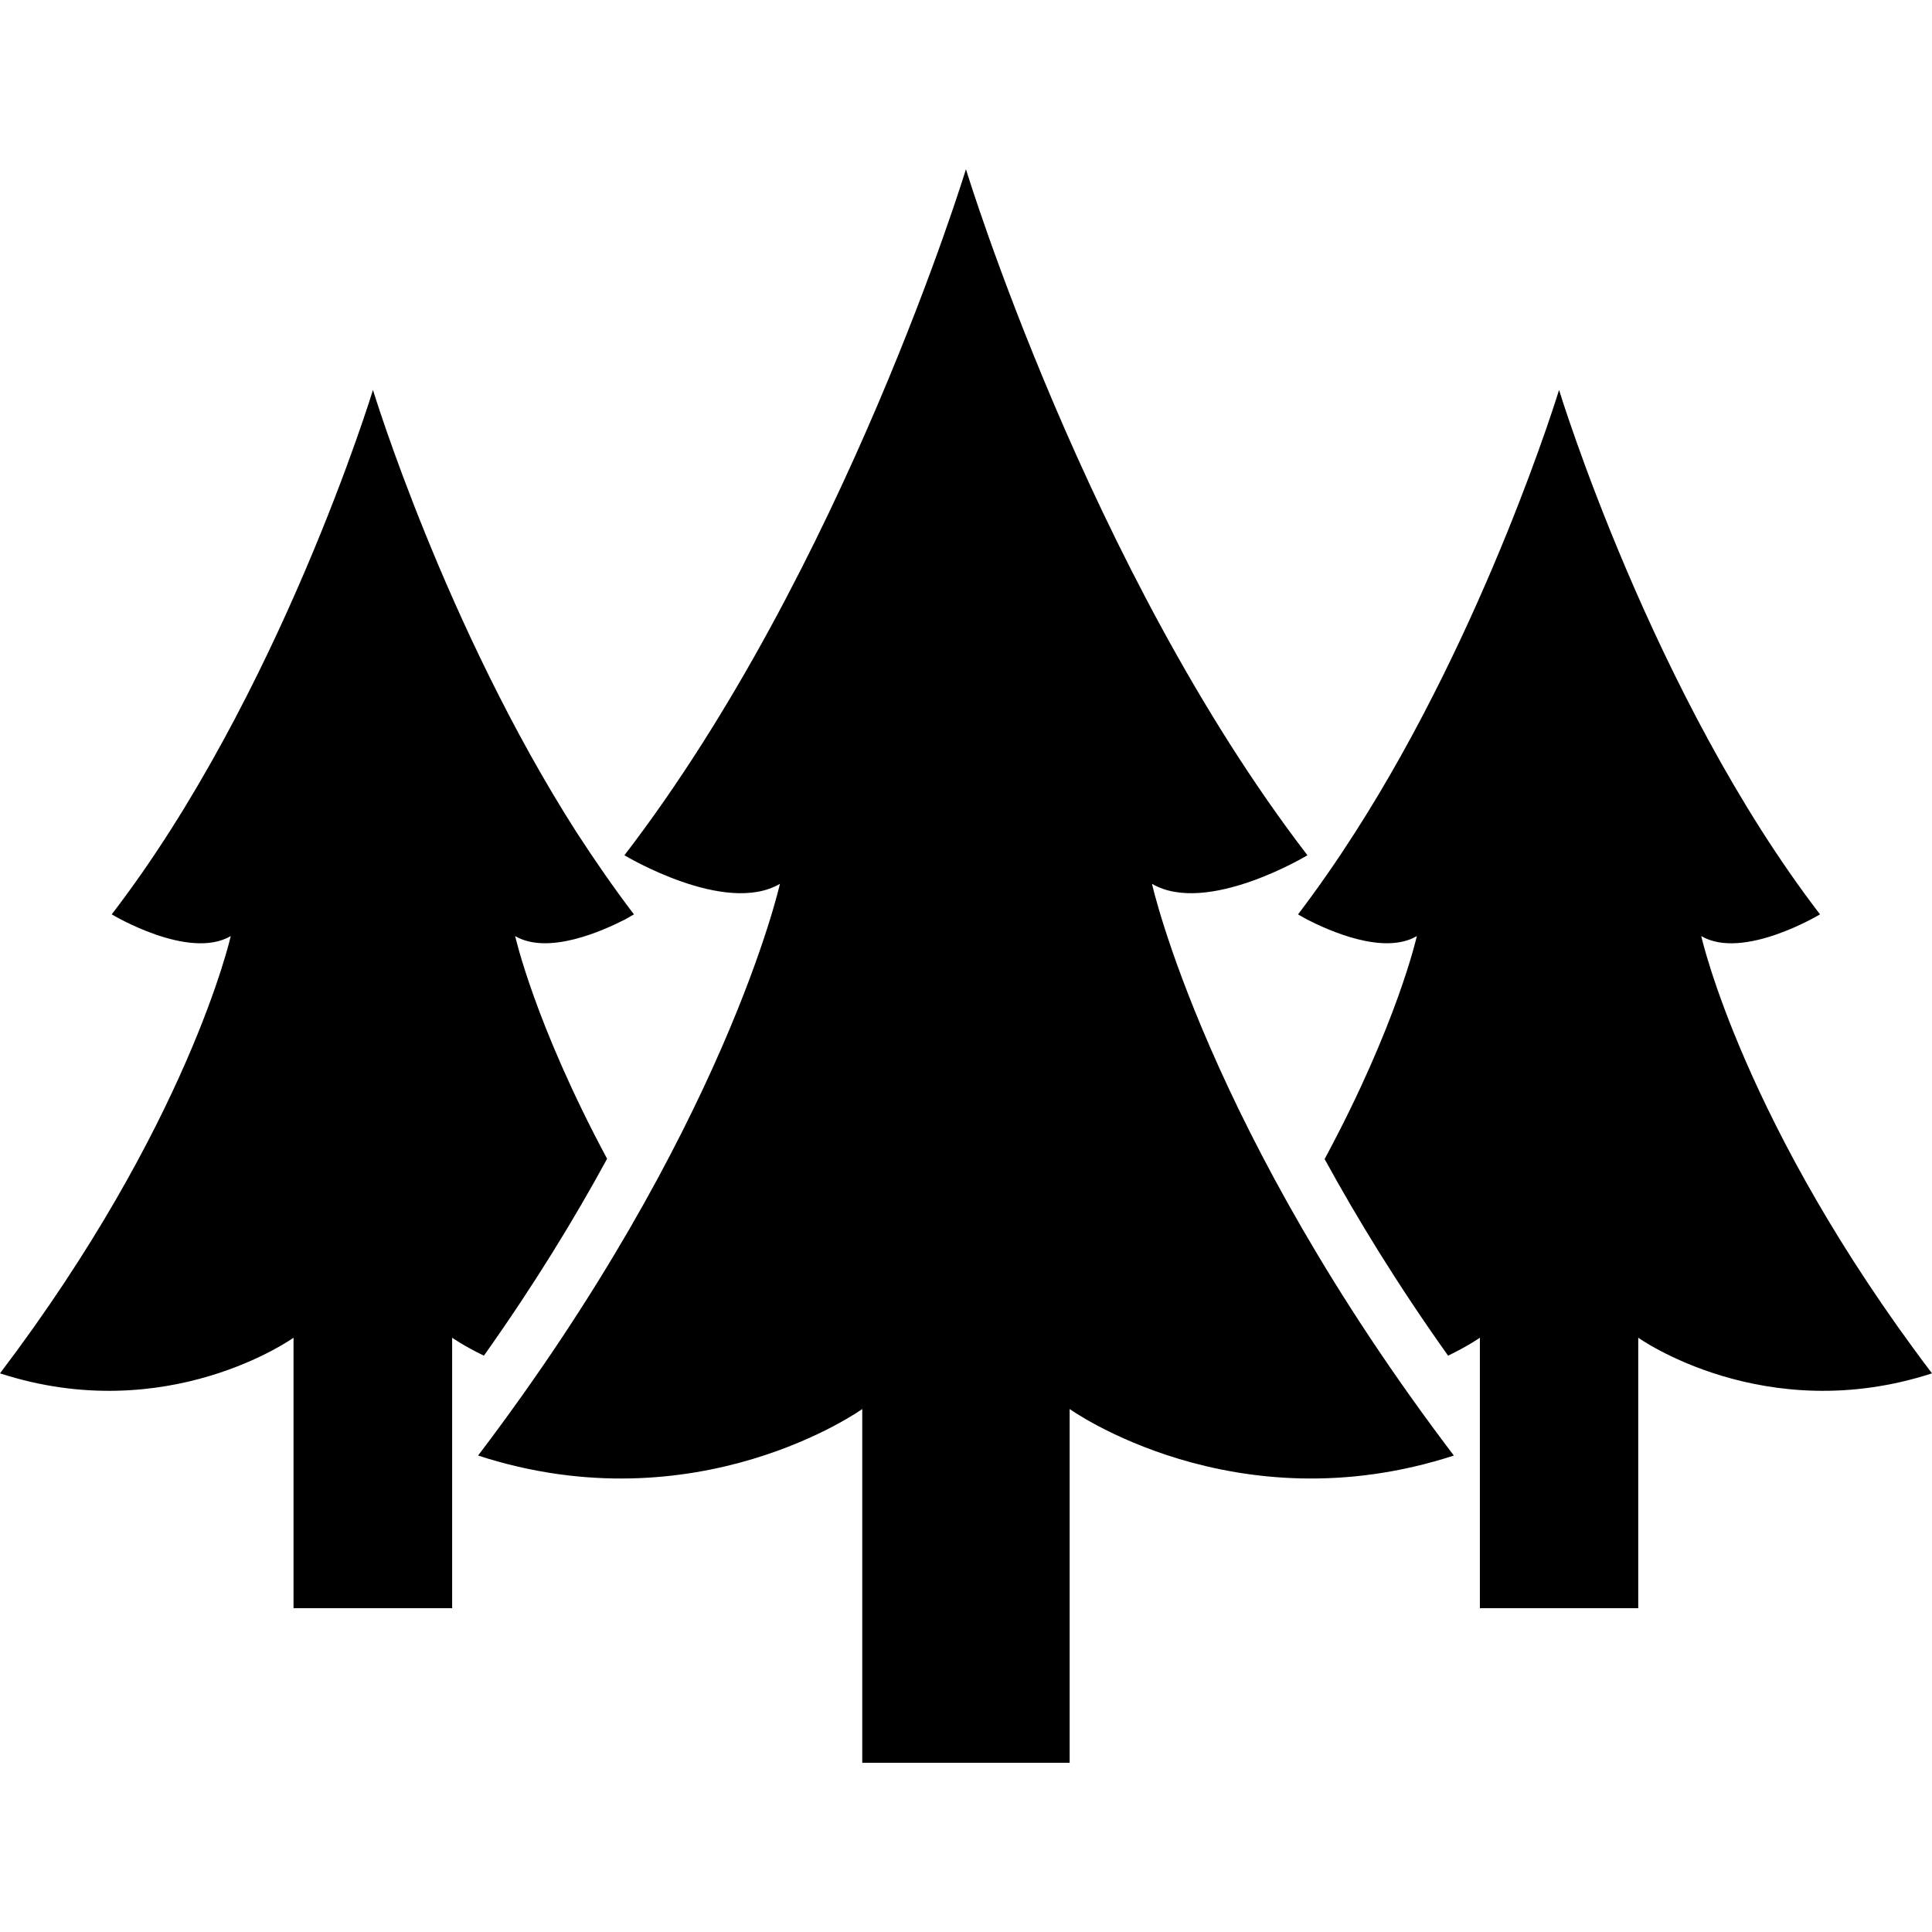
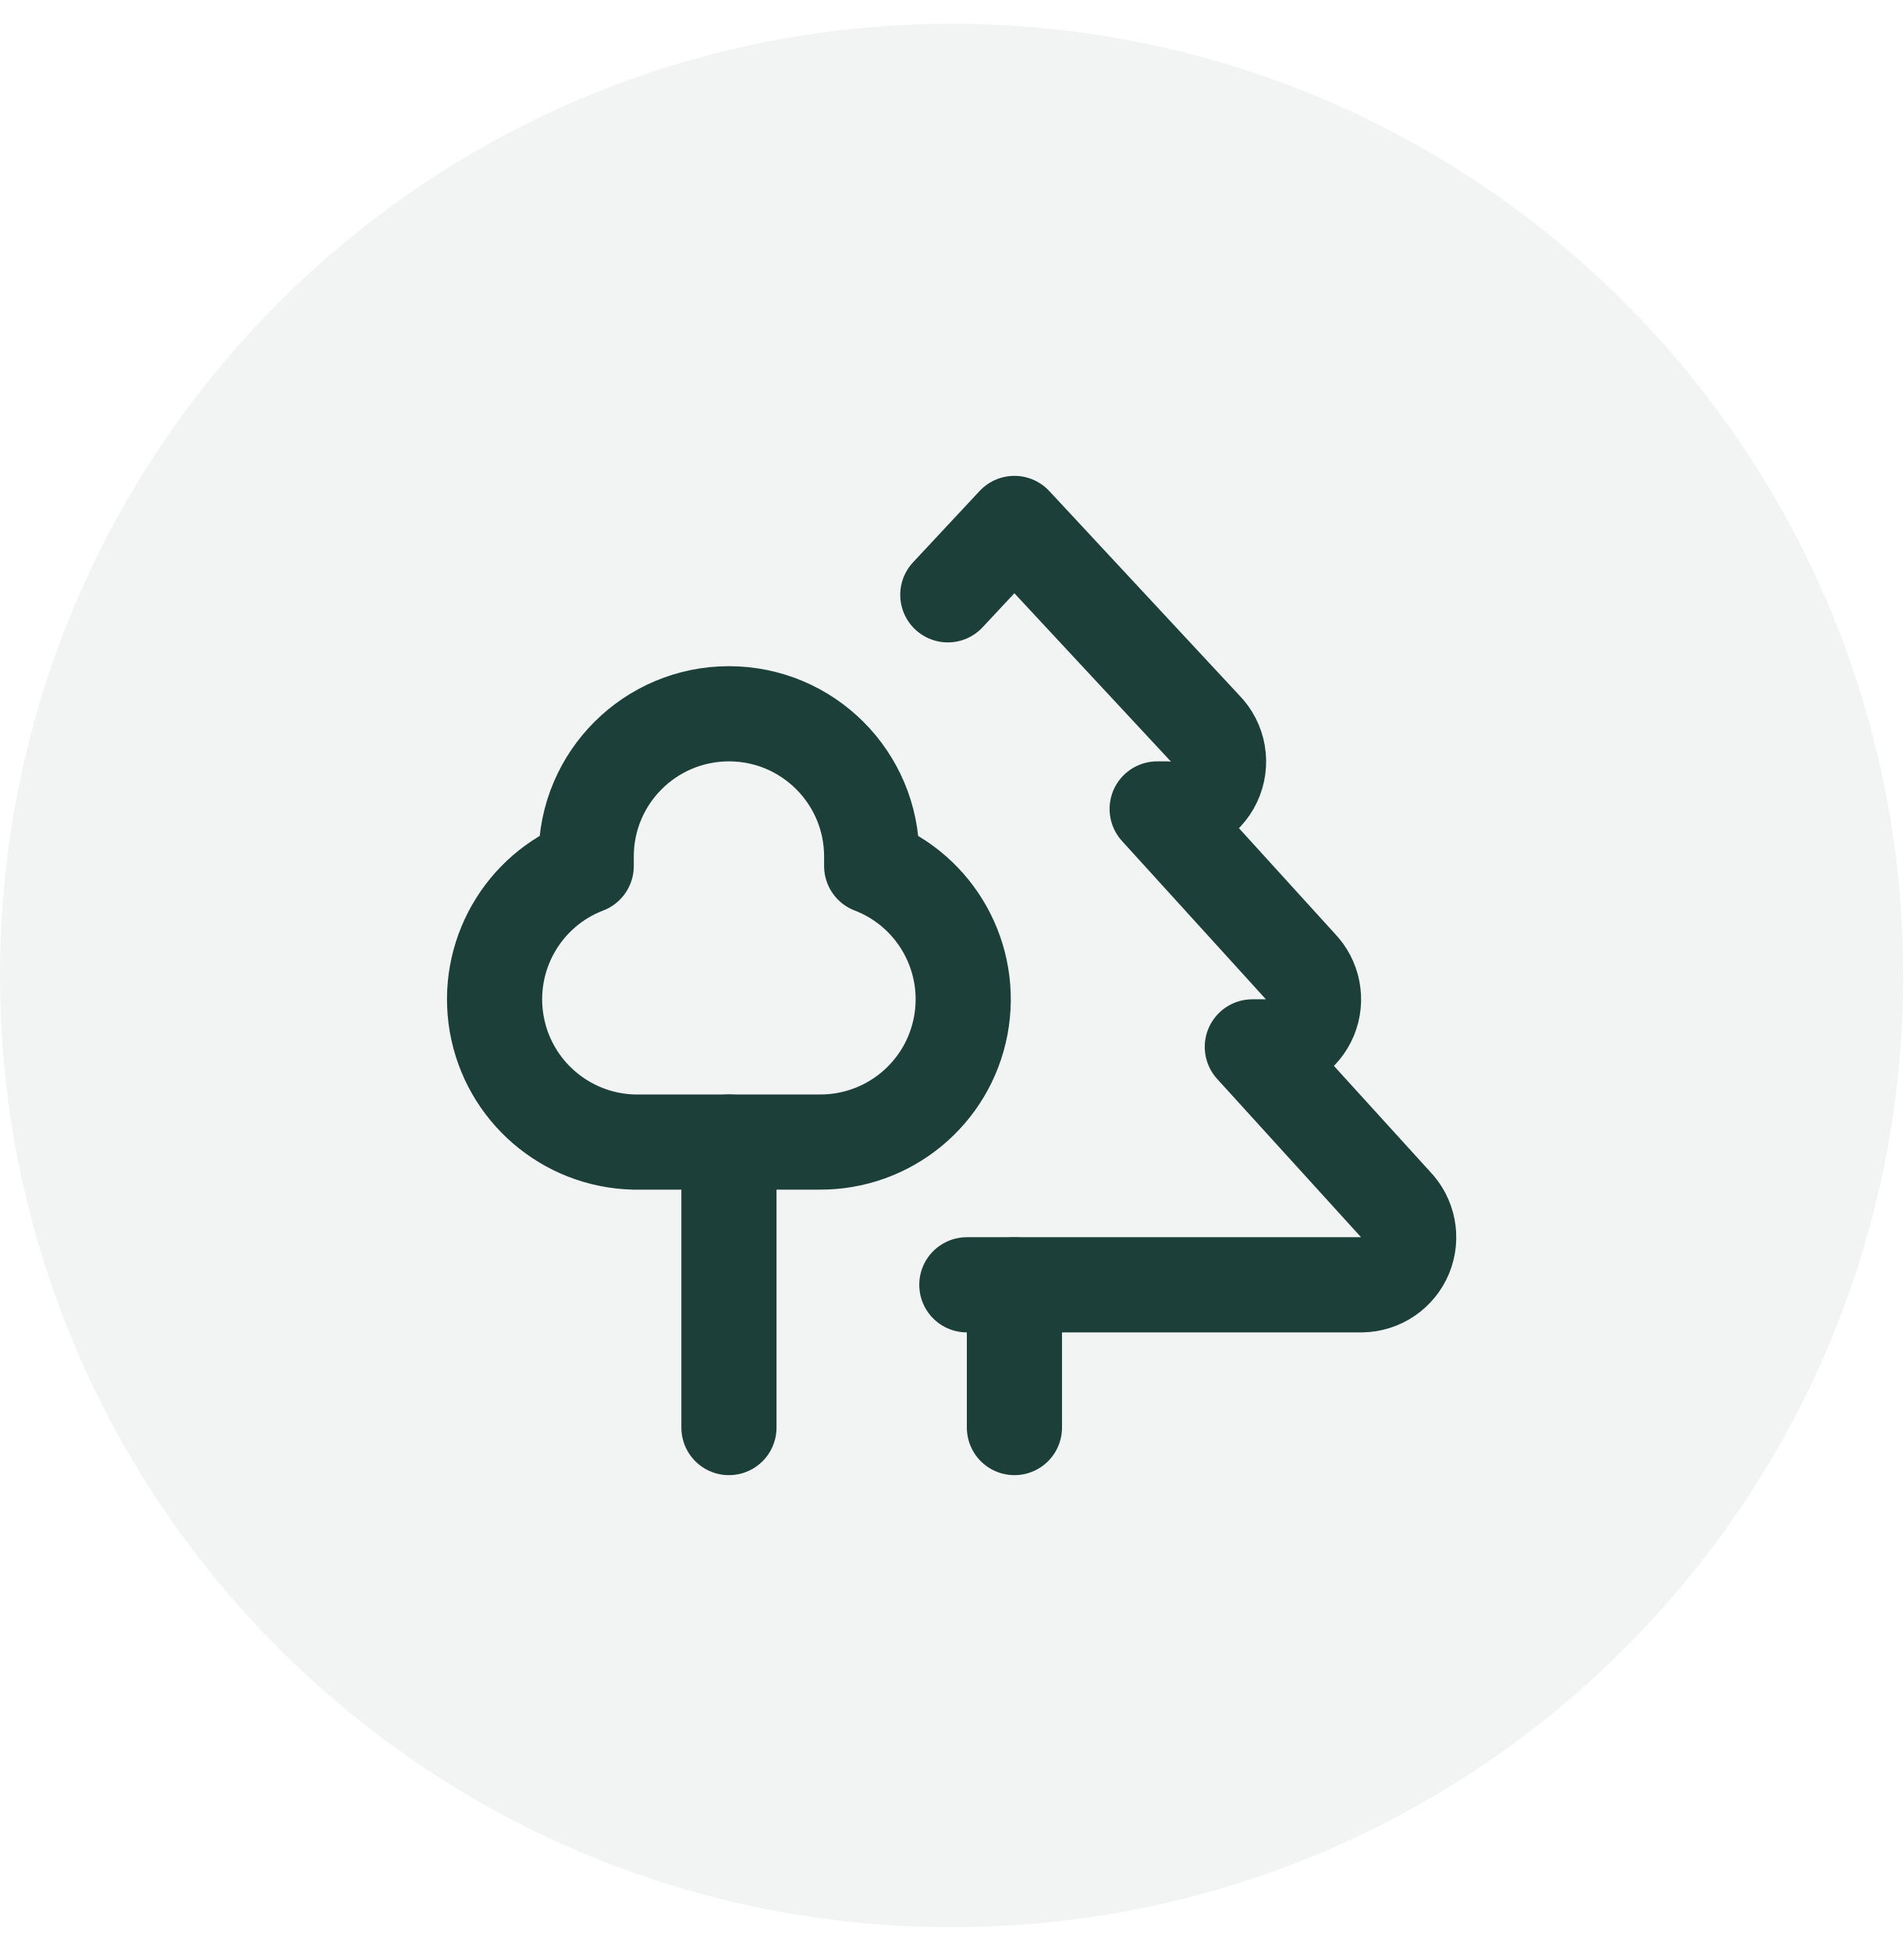
- <svg xmlns="http://www.w3.org/2000/svg" id="_x32_" width="800" height="800" version="1.1" viewBox="0 0 512 512" xml:space="preserve">
-   <path d="M346.483 226.653C288.307 150.888 255.985 44.84 255.985 44.84s-32.318 106.048-90.505 181.813c0 0 26.66 16.09 41.21 7.569 0 0-14.55 65.341-79.995 151.514 58.176 18.923 101.81-12.328 101.81-12.328v93.75h54.962v-93.75s43.642 31.25 101.817 12.328c-65.457-86.174-79.995-151.514-79.995-151.514 14.537 8.521 41.194-7.569 41.194-7.569z" class="st0" />
-   <path d="M160.886 307.087c-19.185-35.761-24.363-59.015-24.363-59.015 8.768 5.141 23.33-1.454 29.058-4.376 1.522-.84 2.417-1.379 2.417-1.379-5.313-6.985-10.353-14.276-15.186-21.718-34.855-54.482-53.972-117.26-53.972-117.26S74.129 184.38 29.61 242.316c0 0 20.361 12.283 31.542 5.756 0 0-11.181 49.956-61.151 115.88 44.451 14.426 77.788-9.443 77.788-9.443v71.674h42.034v-71.674s3.035 2.151 8.415 4.759c13.395-18.877 24.094-36.451 32.648-52.181zM450.849 248.071c11.121 6.527 31.474-5.756 31.474-5.756-44.454-57.936-69.155-138.977-69.155-138.977s-19.125 62.778-54.05 117.26c-4.766 7.441-9.803 14.733-15.123 21.718 0 0 .906.54 2.428 1.379 5.725 2.922 20.29 9.517 29.058 4.376 0 0-5.178 23.328-24.442 59.09 8.566 15.655 19.331 33.303 32.723 52.106 5.381-2.608 8.423-4.759 8.423-4.759v71.674h41.967v-71.674s33.394 23.869 77.848 9.443c-50.03-65.924-61.151-115.88-61.151-115.88z" class="st0" />
+ <svg xmlns="http://www.w3.org/2000/svg" width="40" height="41" viewBox="0 0 40 41" fill="none">
+   <path d="M0 20.5C0 9.454 8.954 0.5 20 0.5C31.046 0.5 40 9.454 40 20.5C40 31.546 31.046 40.5 20 40.5C8.954 40.5 0 31.546 0 20.5Z" fill="#F1F4F3" />
+   <path d="M18.32 18V18.2C19.674 18.721 20.461 20.134 20.191 21.559C19.921 22.984 18.67 24.011 17.22 24H13.32C11.889 23.964 10.682 22.922 10.438 21.511C10.195 20.099 10.983 18.713 12.32 18.2L12.32 18C12.32 16.343 13.663 15 15.32 15C16.977 15 18.32 16.343 18.32 18Z" stroke="#1C3F3A" stroke-width="2" stroke-linecap="round" stroke-linejoin="round" />
+   <path d="M15.32 24V30" stroke="#1C3F3A" stroke-width="2" stroke-linecap="round" stroke-linejoin="round" />
+   <path d="M21.32 27V30" stroke="#1C3F3A" stroke-width="2" stroke-linecap="round" stroke-linejoin="round" />
+   <path d="M20.32 27H28.62C29.02 26.994 29.378 26.751 29.531 26.381C29.683 26.011 29.6 25.586 29.32 25.3L26.32 22H26.62C27.02 21.994 27.378 21.751 27.531 21.381C27.683 21.011 27.6 20.586 27.32 20.3L24.32 17H24.52C24.938 17.038 25.336 16.81 25.515 16.43C25.694 16.05 25.616 15.598 25.32 15.3L21.32 11L19.92 12.5" stroke="#1C3F3A" stroke-width="2" stroke-linecap="round" stroke-linejoin="round" />
</svg>
